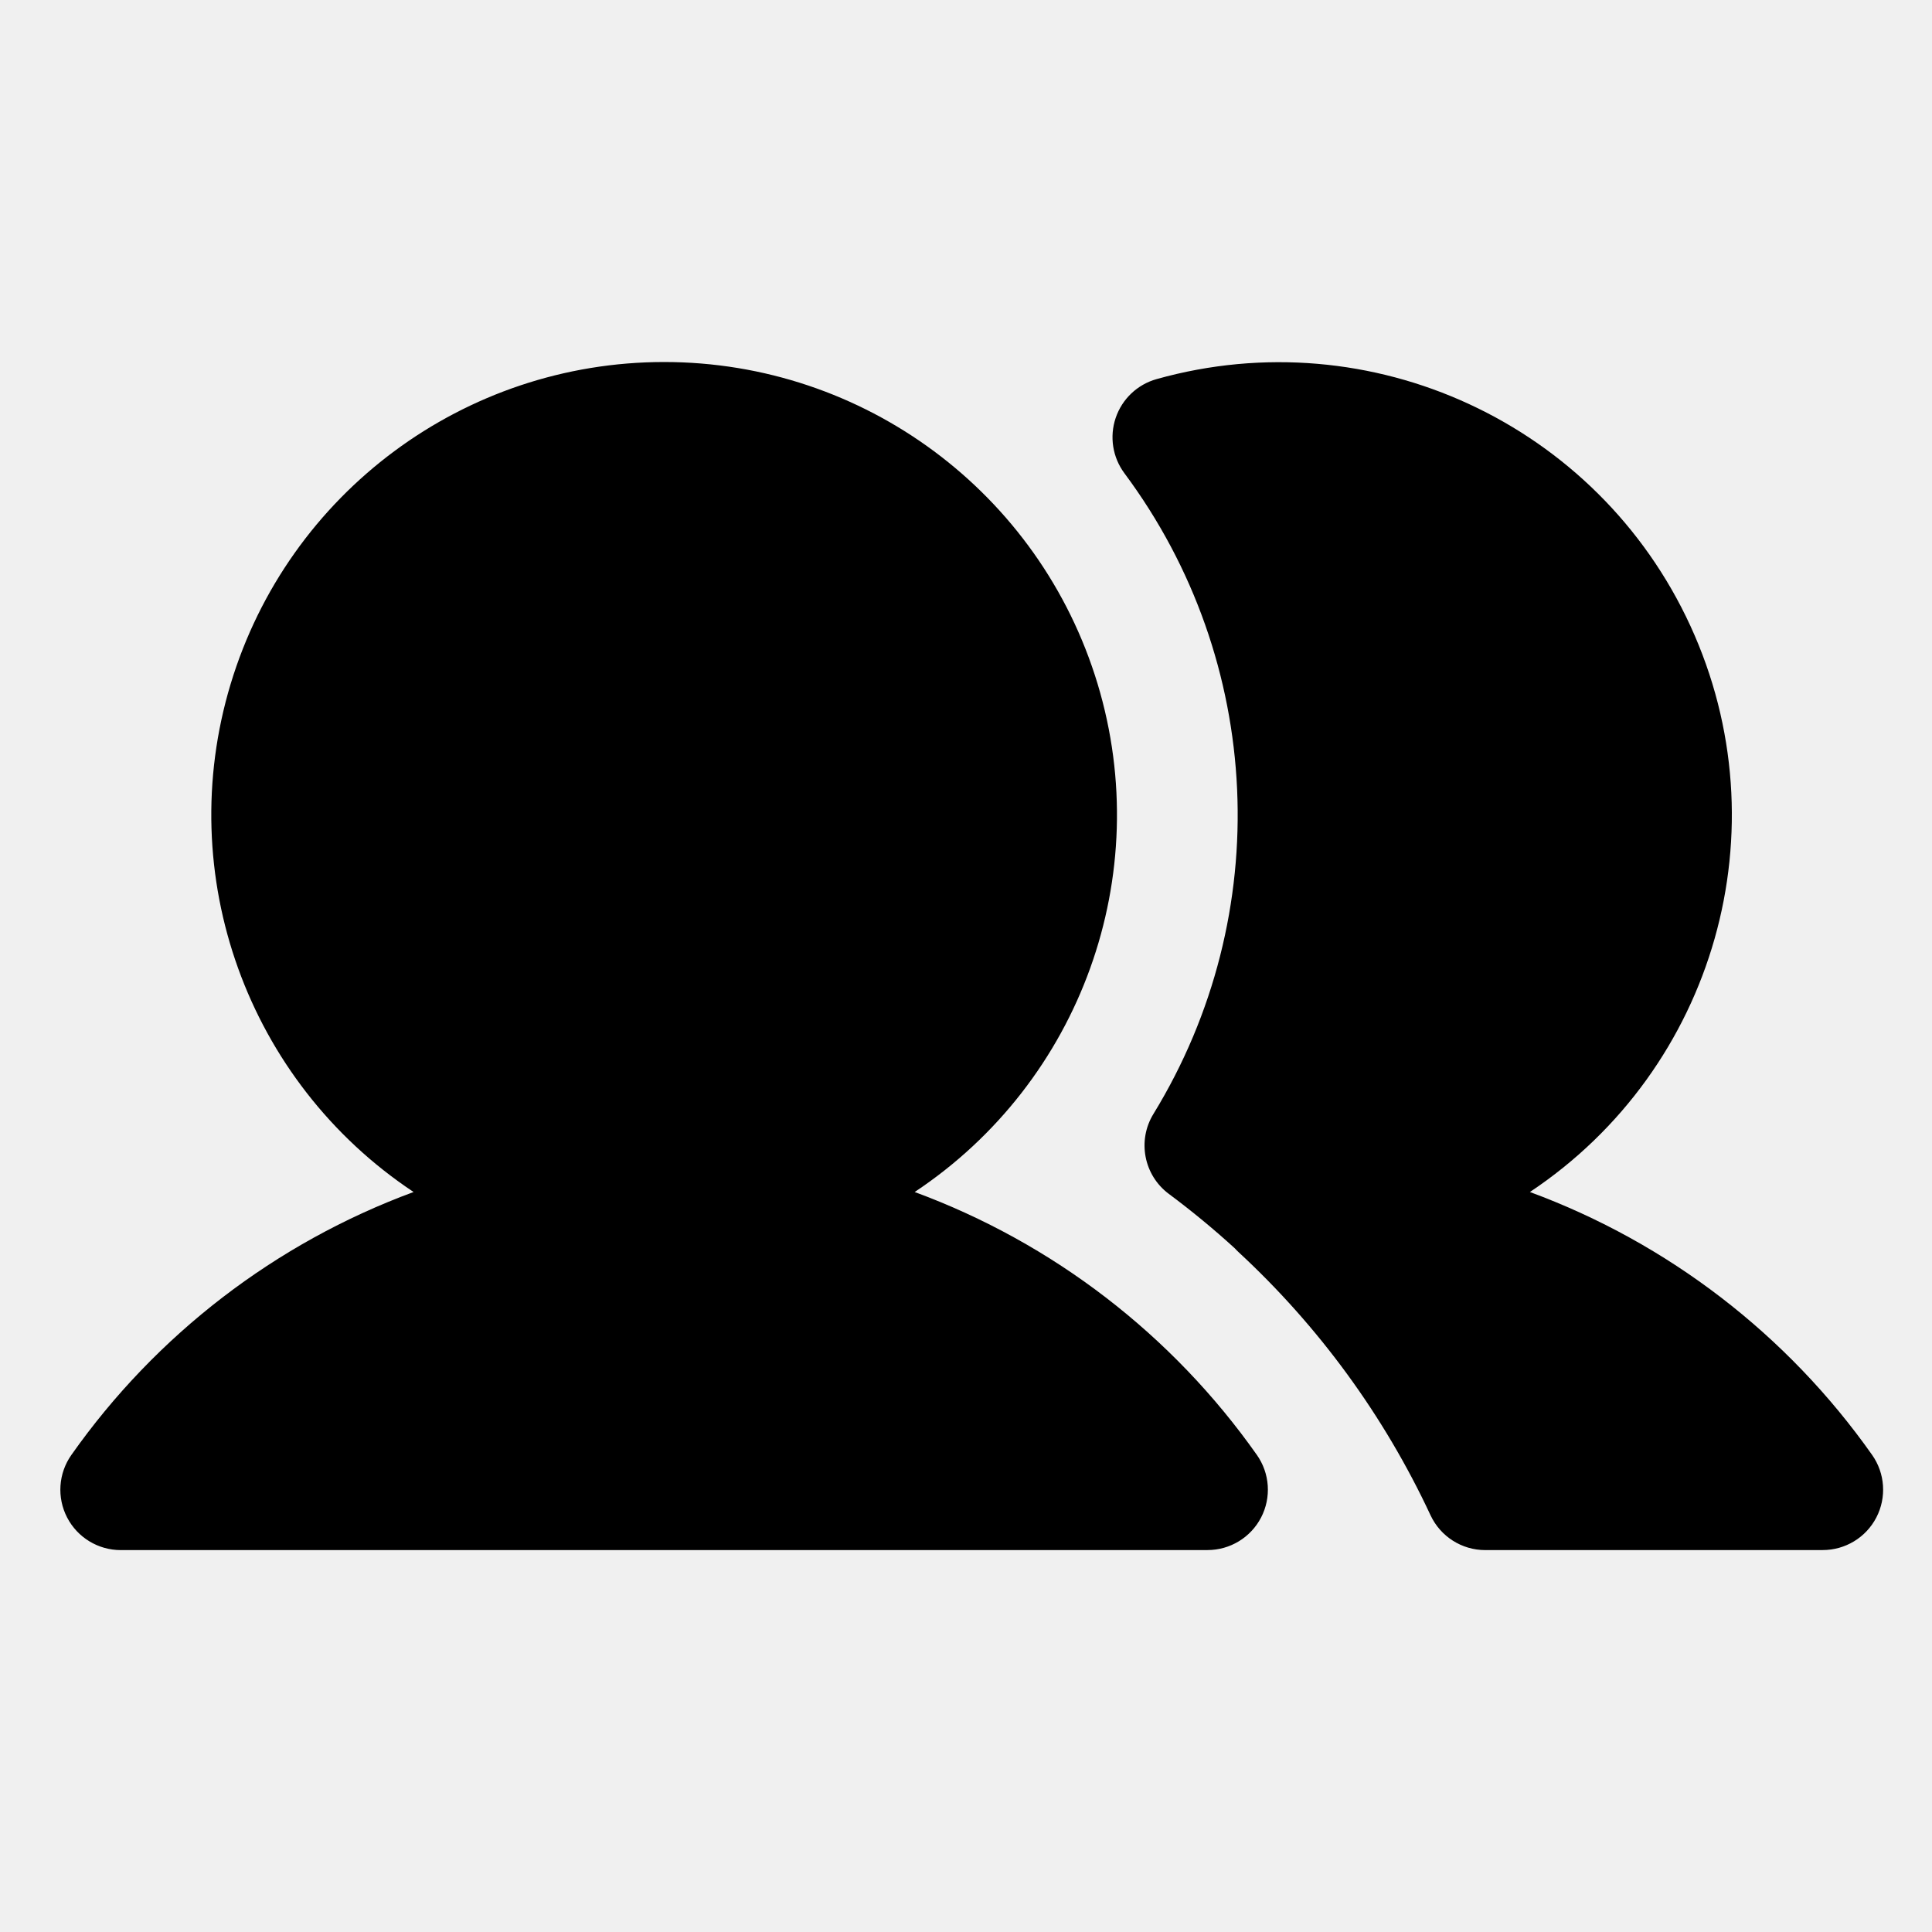
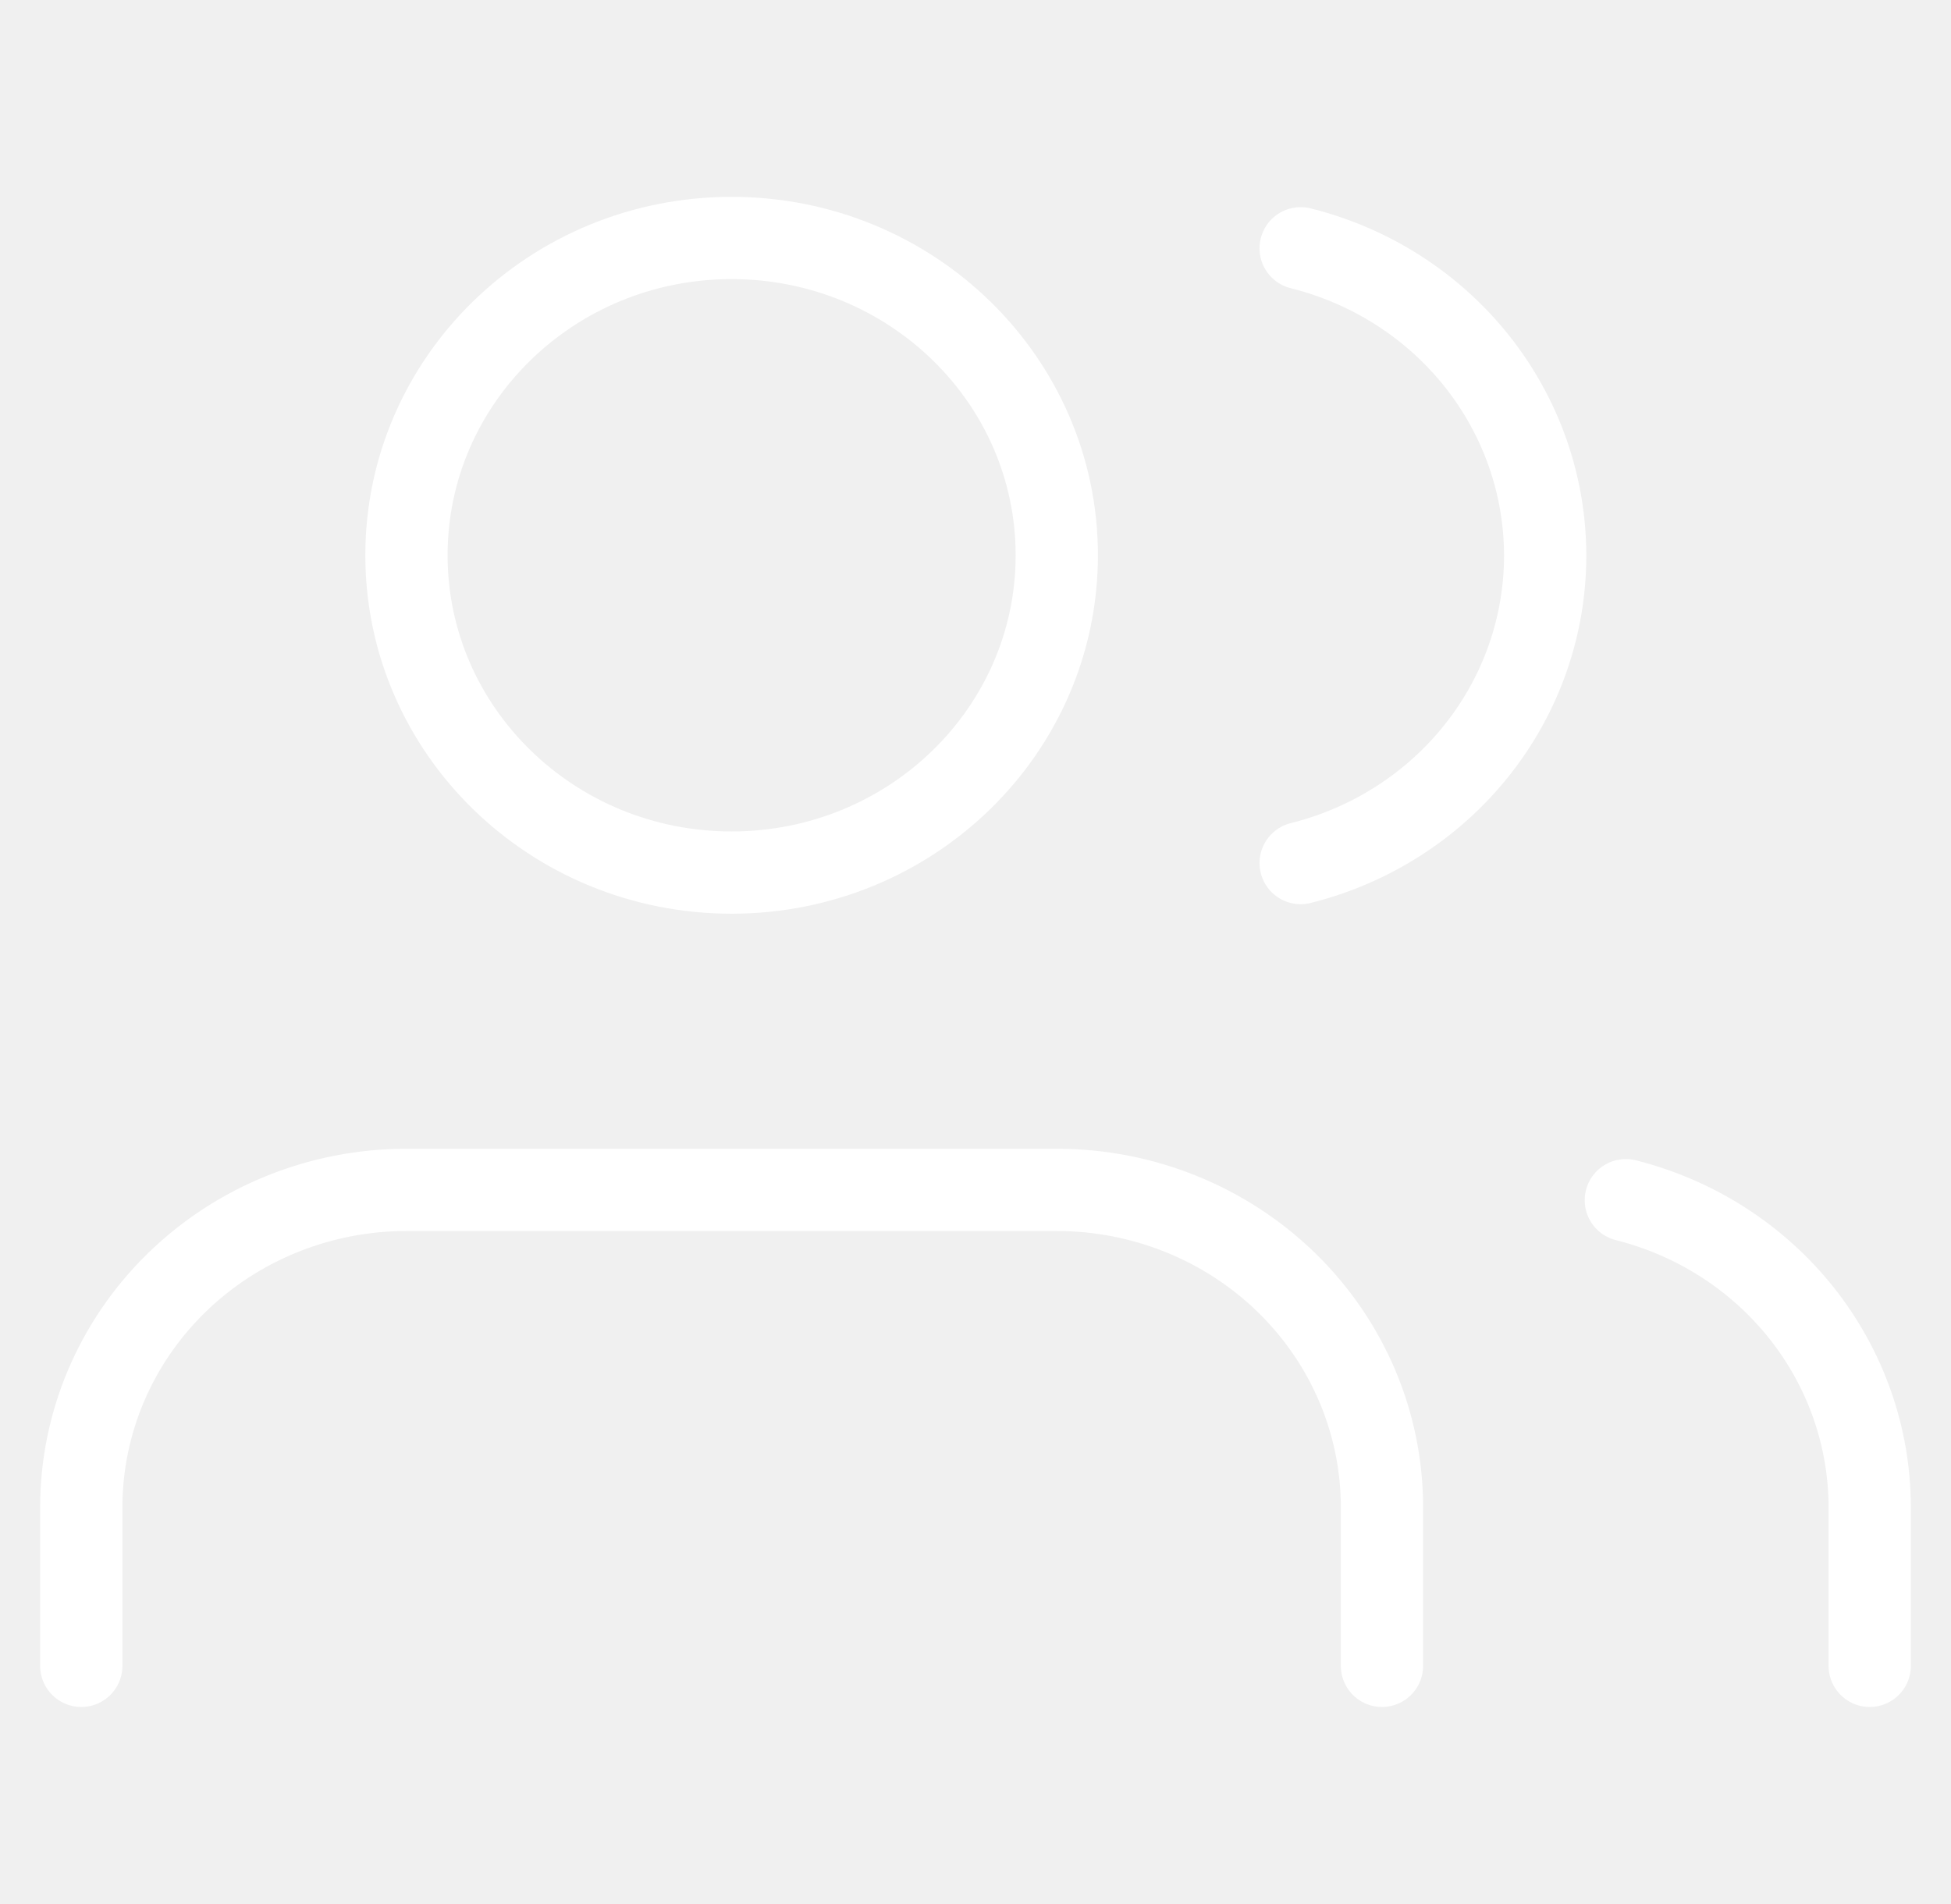
- <svg xmlns="http://www.w3.org/2000/svg" fill="#000000" width="800px" height="800px" viewBox="0 0 256 256" id="Flat">
-   <path d="M166.542,192.785a8,8,0,0,1-6.541,12.606l-144.004.005a8,8,0,0,1-6.542-12.605,96.214,96.214,0,0,1,45.348-34.844,60,60,0,1,1,66.397,0A96.215,96.215,0,0,1,166.542,192.785Zm81.522,0a96.214,96.214,0,0,0-45.343-34.838A60.001,60.001,0,0,0,153.247,50.235a8,8,0,0,0-4.251,12.479,75.832,75.832,0,0,1,3.841,84.886,8,8,0,0,0,2.045,10.601,113.206,113.206,0,0,1,8.744,7.215c.144.157.29.313.449.46a112.034,112.034,0,0,1,25.479,34.905,8,8,0,0,0,7.25,4.615l44.721-.005a8,8,0,0,0,6.54-12.606Z" />
+ <svg xmlns="http://www.w3.org/2000/svg" width="83" height="81" viewBox="0 0 83 81" fill="none">
+   <path d="M58.792 70.875V64.125C58.792 60.545 57.334 57.111 54.74 54.579C52.146 52.047 48.627 50.625 44.958 50.625H17.292C13.623 50.625 10.104 52.047 7.51 54.579C4.916 57.111 3.458 60.545 3.458 64.125V70.875M79.542 70.875V64.125C79.539 61.134 78.519 58.228 76.641 55.864C74.763 53.5 72.134 51.812 69.167 51.064M55.333 10.564C58.309 11.307 60.946 12.996 62.83 15.364C64.713 17.732 65.735 20.644 65.735 23.642C65.735 26.64 64.713 29.552 62.83 31.92C60.946 34.288 58.309 35.977 55.333 36.72M44.958 23.625C44.958 31.081 38.765 37.125 31.125 37.125C23.485 37.125 17.292 31.081 17.292 23.625C17.292 16.169 23.485 10.125 31.125 10.125C38.765 10.125 44.958 16.169 44.958 23.625Z" stroke="white" stroke-width="3.5" stroke-linecap="round" stroke-linejoin="round" />
</svg>
